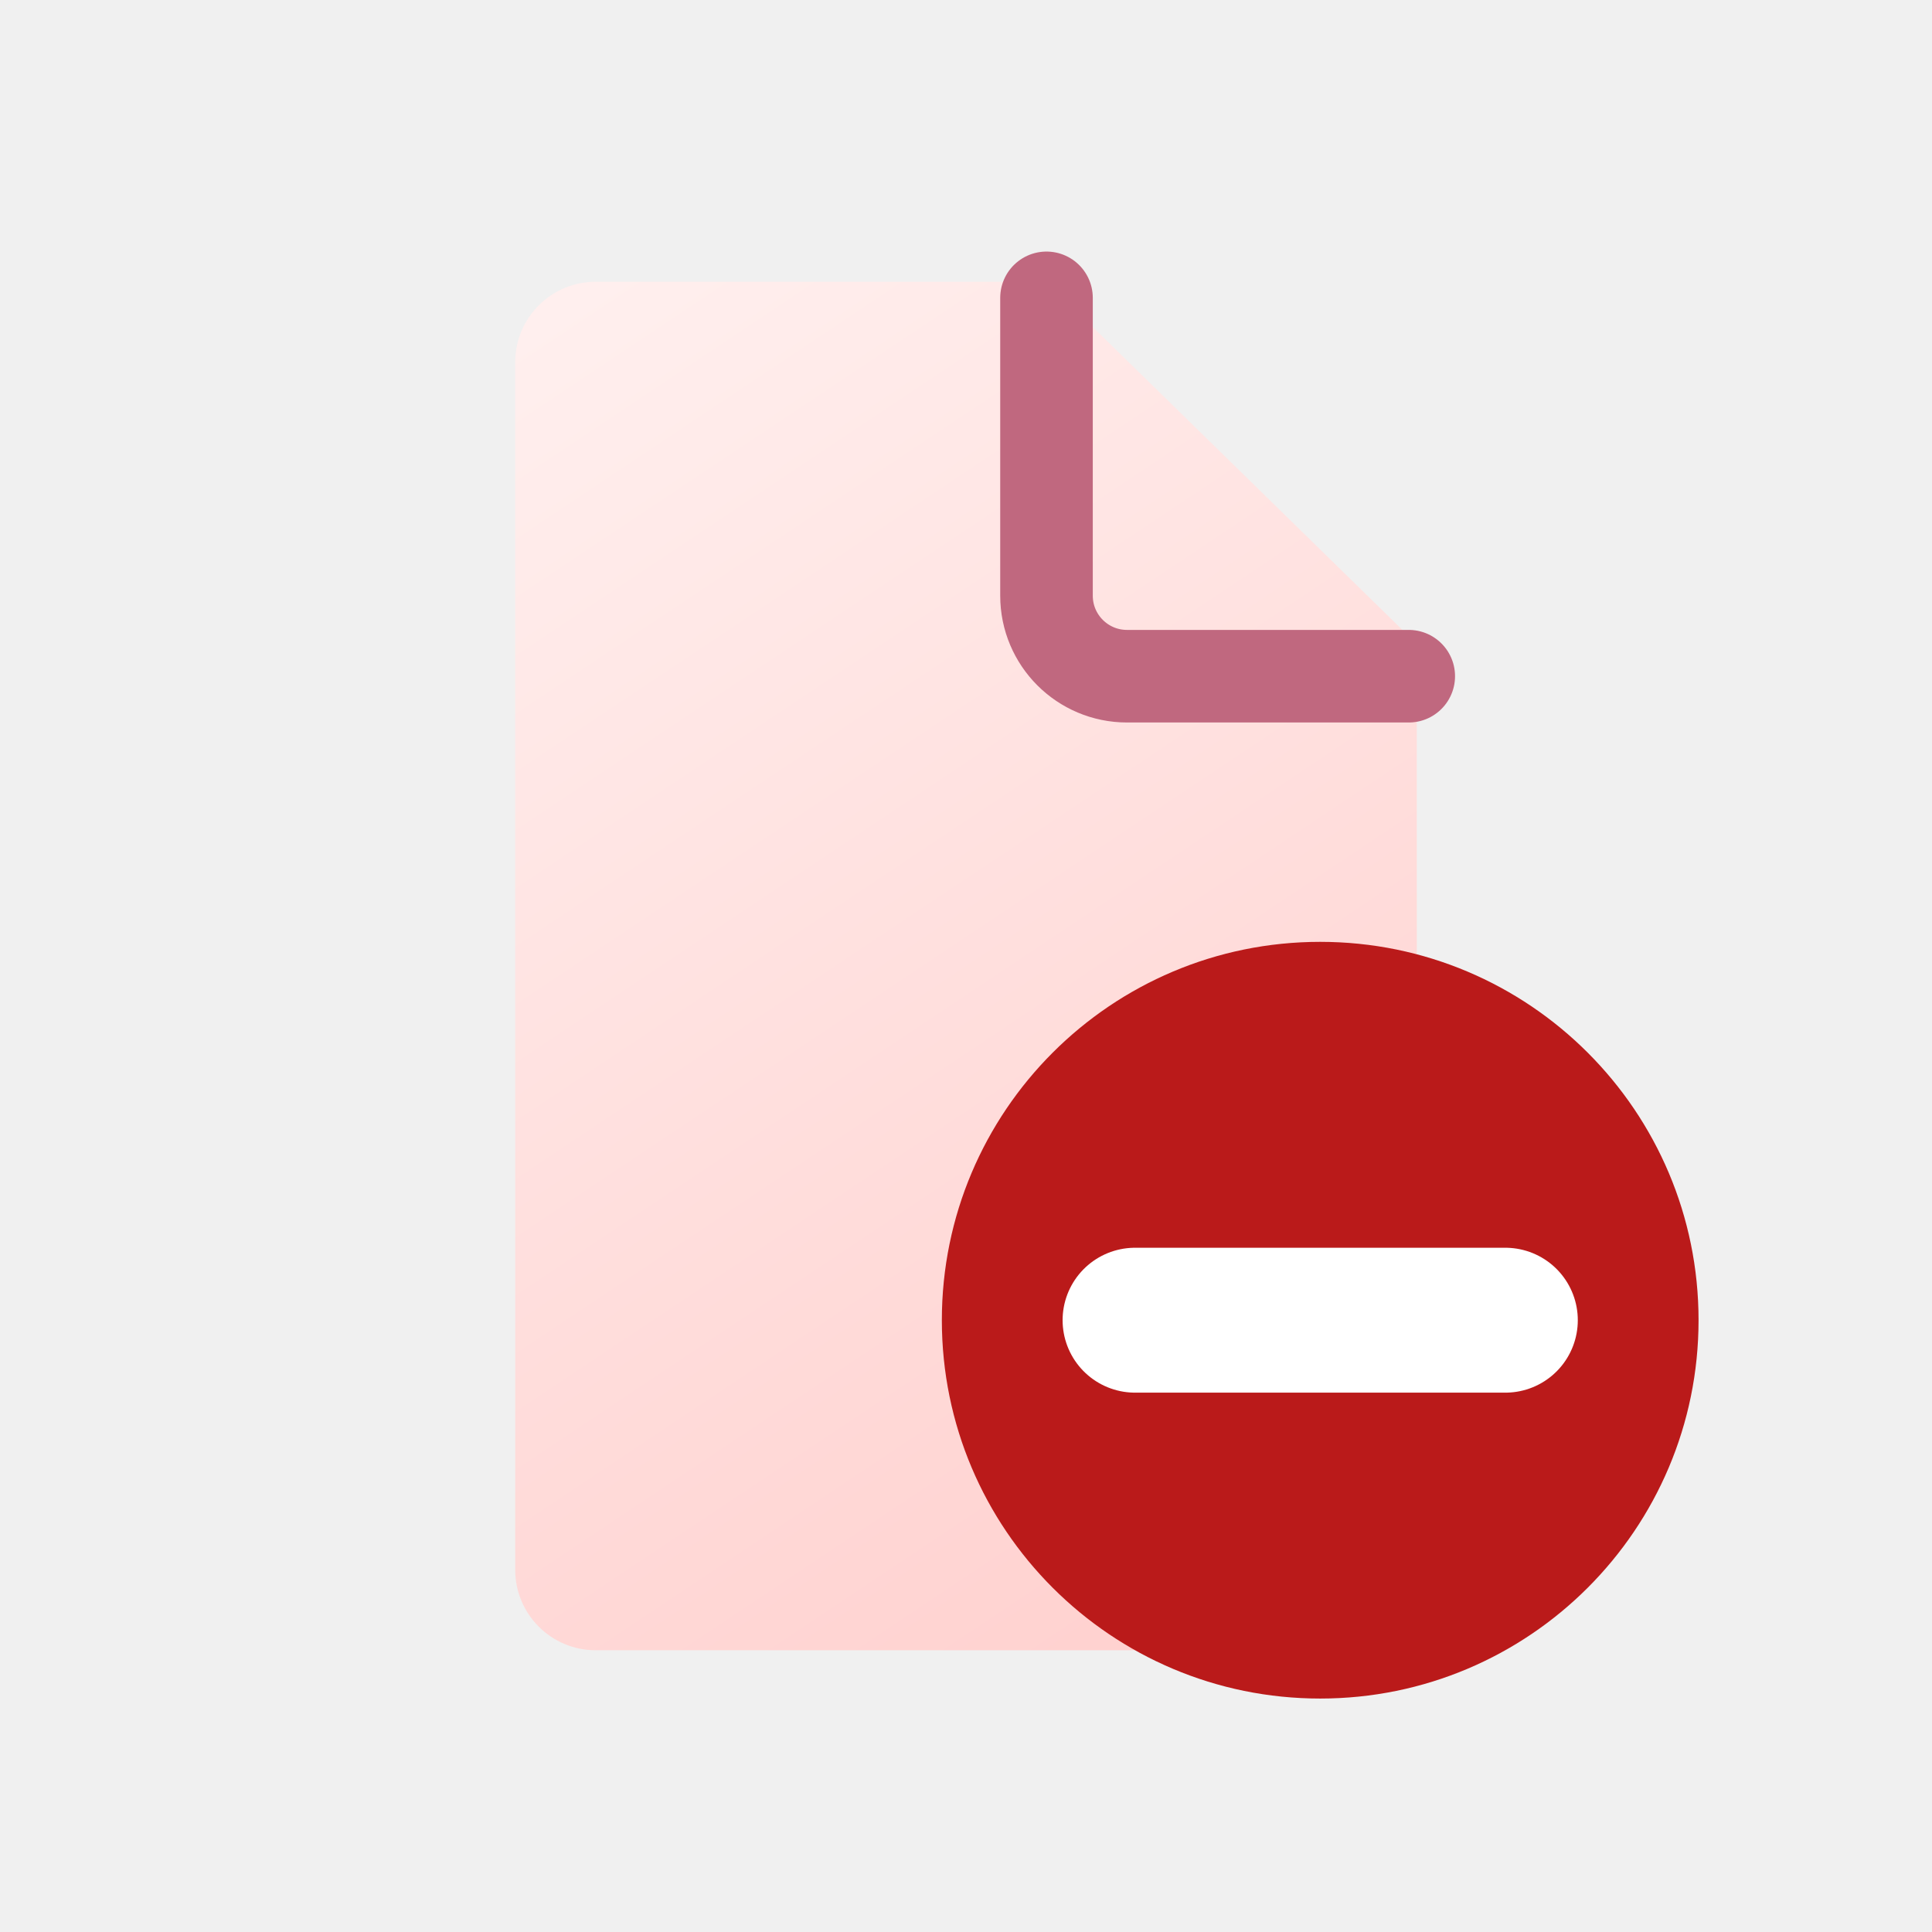
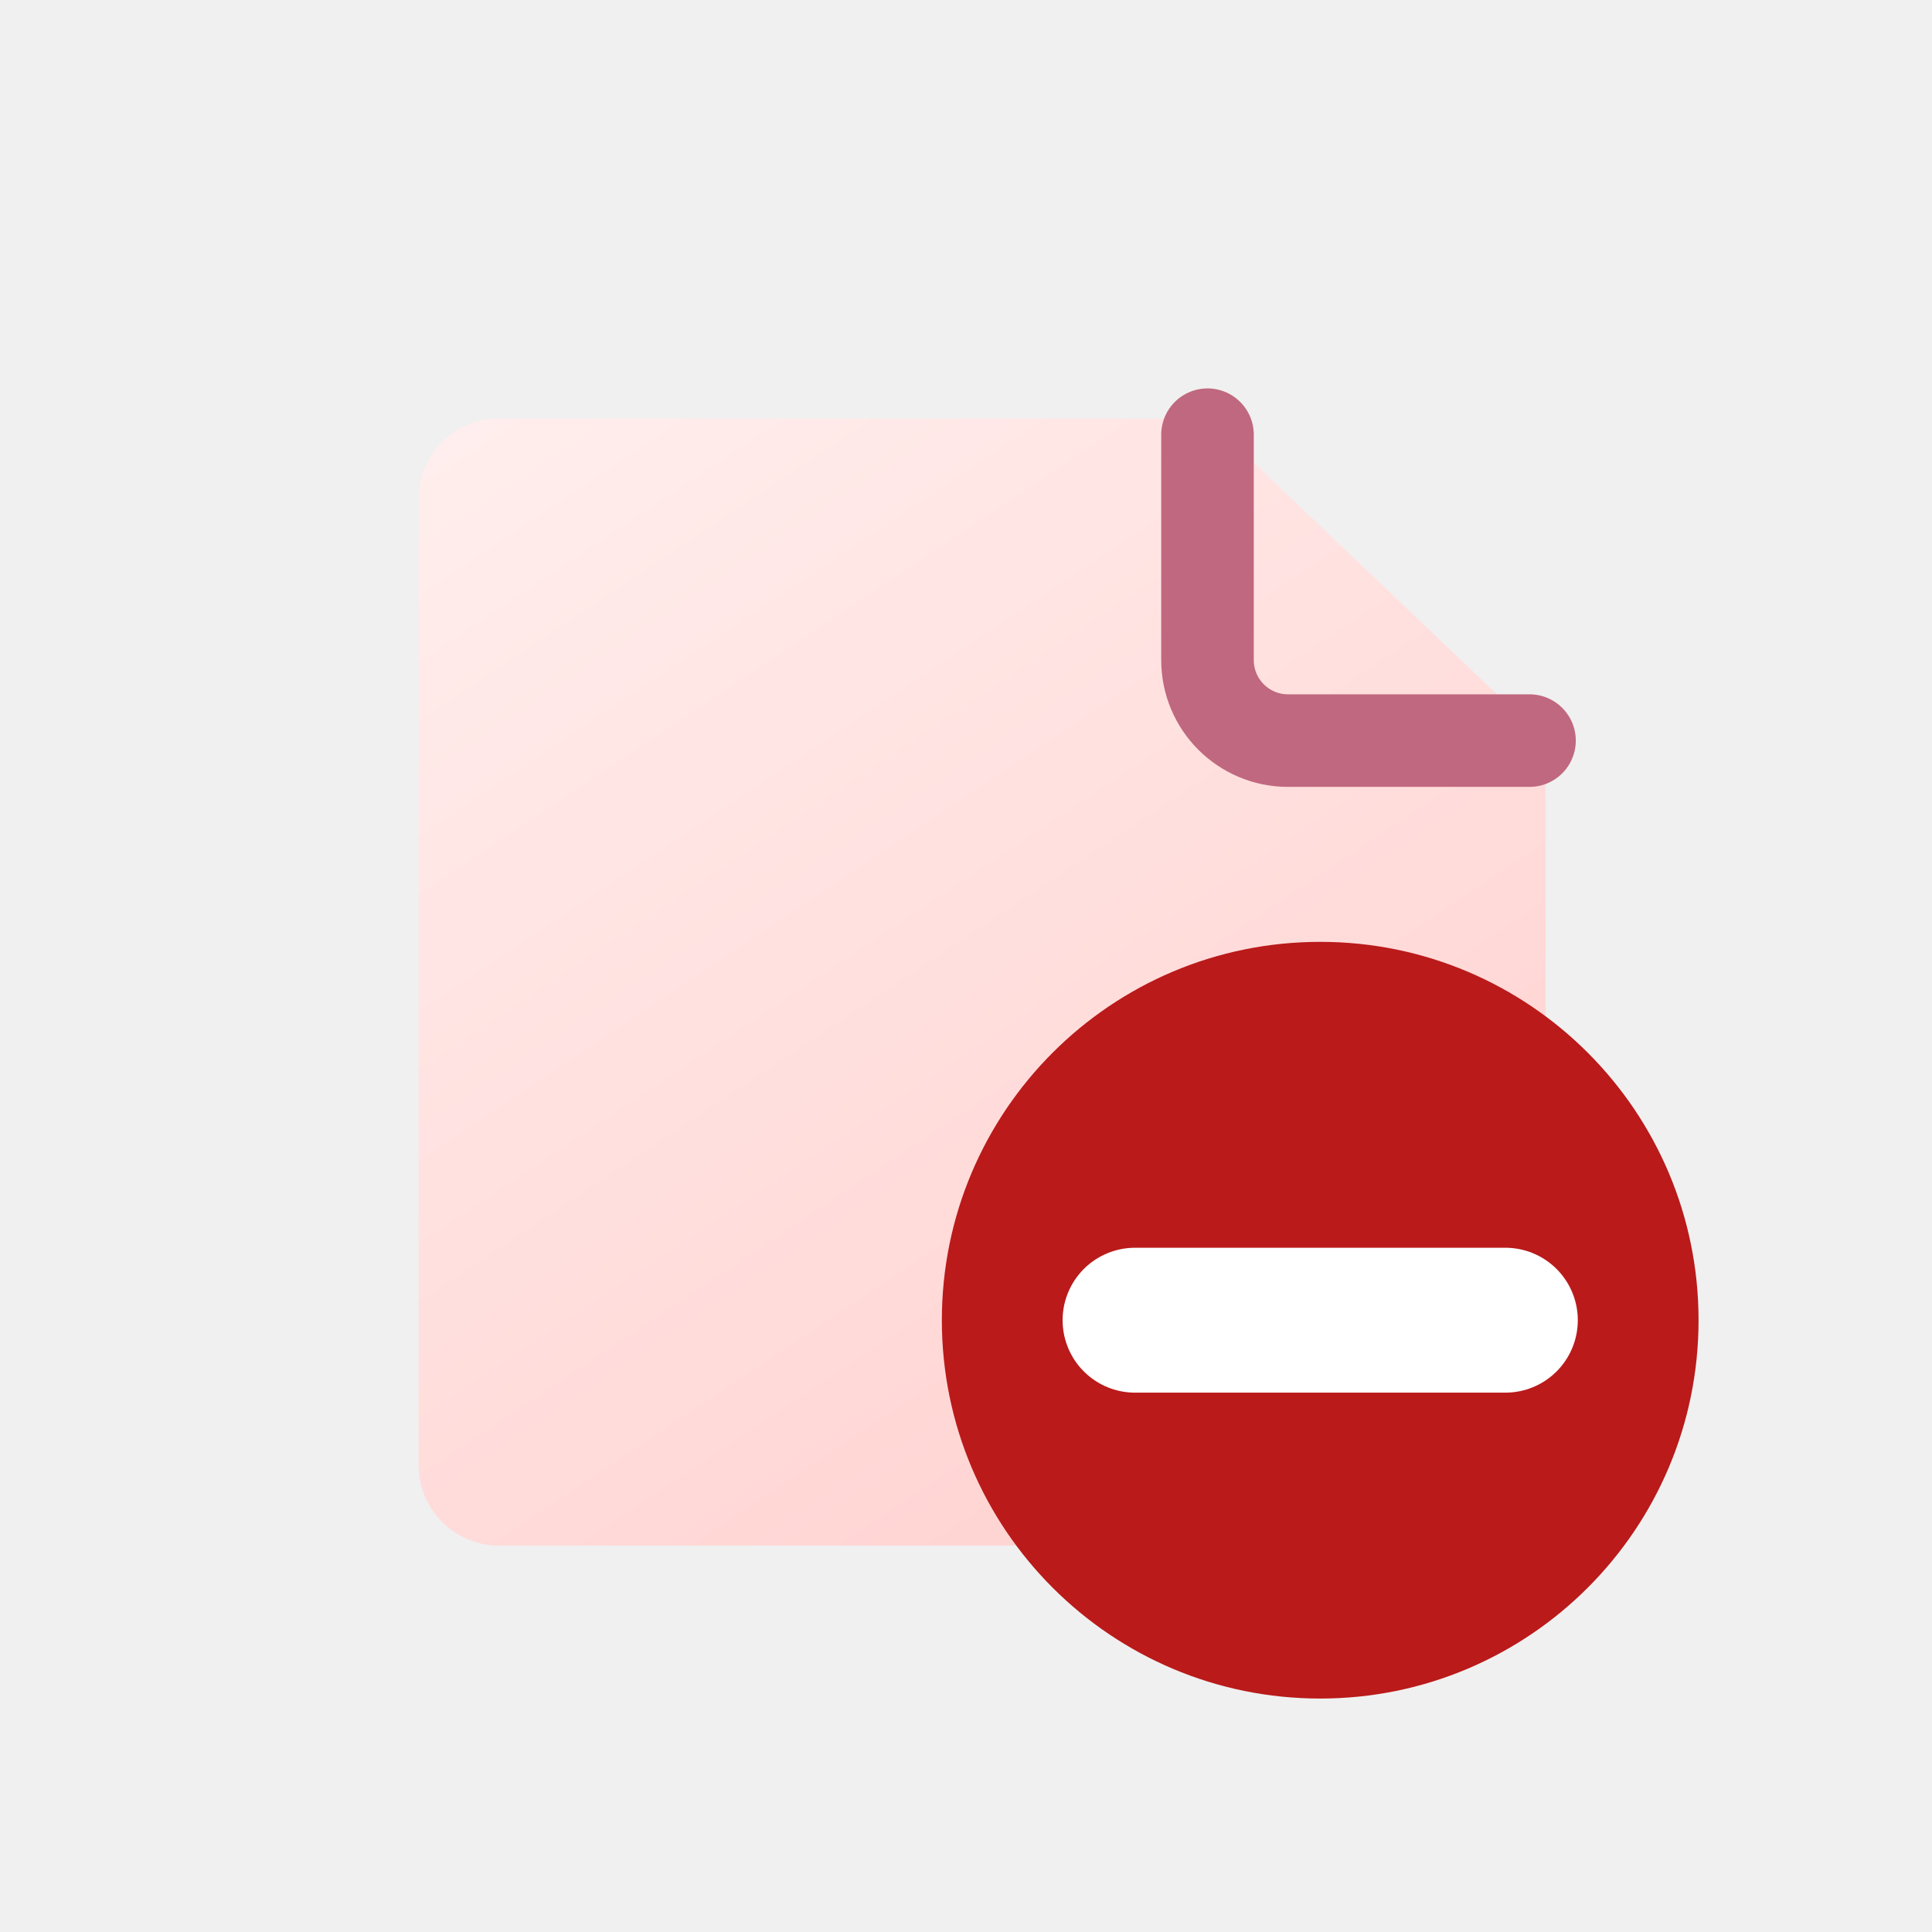
<svg xmlns="http://www.w3.org/2000/svg" class="m-icon" viewBox="0 0 24 24" aria-hidden="true" focusable="false">
  <defs>
    <linearGradient id="i-page-del" x1="6" y1="3" x2="18" y2="21" gradientUnits="userSpaceOnUse">
      <stop stop-color="#FFF1F0" />
      <stop offset="1" stop-color="#FFCDCB" />
    </linearGradient>
  </defs>
-   <path d="M7.4 3.5h5.6L17.6 8v11.5a1 1 0 0 1-1 1H7.4a1 1 0 0 1-1-1V4.5a1 1 0 0 1 1-1Z" fill="url(#i-page-del)" class="m-edge" />
-   <path d="M13 3.7V7.4a1 1 0 0 0 1 1h3.5" fill="none" stroke="#C0687F" stroke-width="1.15" stroke-linecap="round" />
+   <path d="M6.2 5.2H15l4.2 4v9a1 1 0 0 1-1 1h-12a1 1 0 0 1-1-1v-12a1 1 0 0 1 1-1Z" fill="url(#i-page-del)" class="m-edge" />
+   <path d="M15 5.4v2.8a1 1 0 0 0 1 1h3" fill="none" stroke="#C0687F" stroke-width="1.15" stroke-linecap="round" />
  <circle cx="16.4" cy="16.4" r="4.7" fill="#BA1A1A" class="m-edge" />
  <path d="M14.1 16.4h4.6" stroke="#fff" stroke-width="1.8" stroke-linecap="round" />
</svg>
